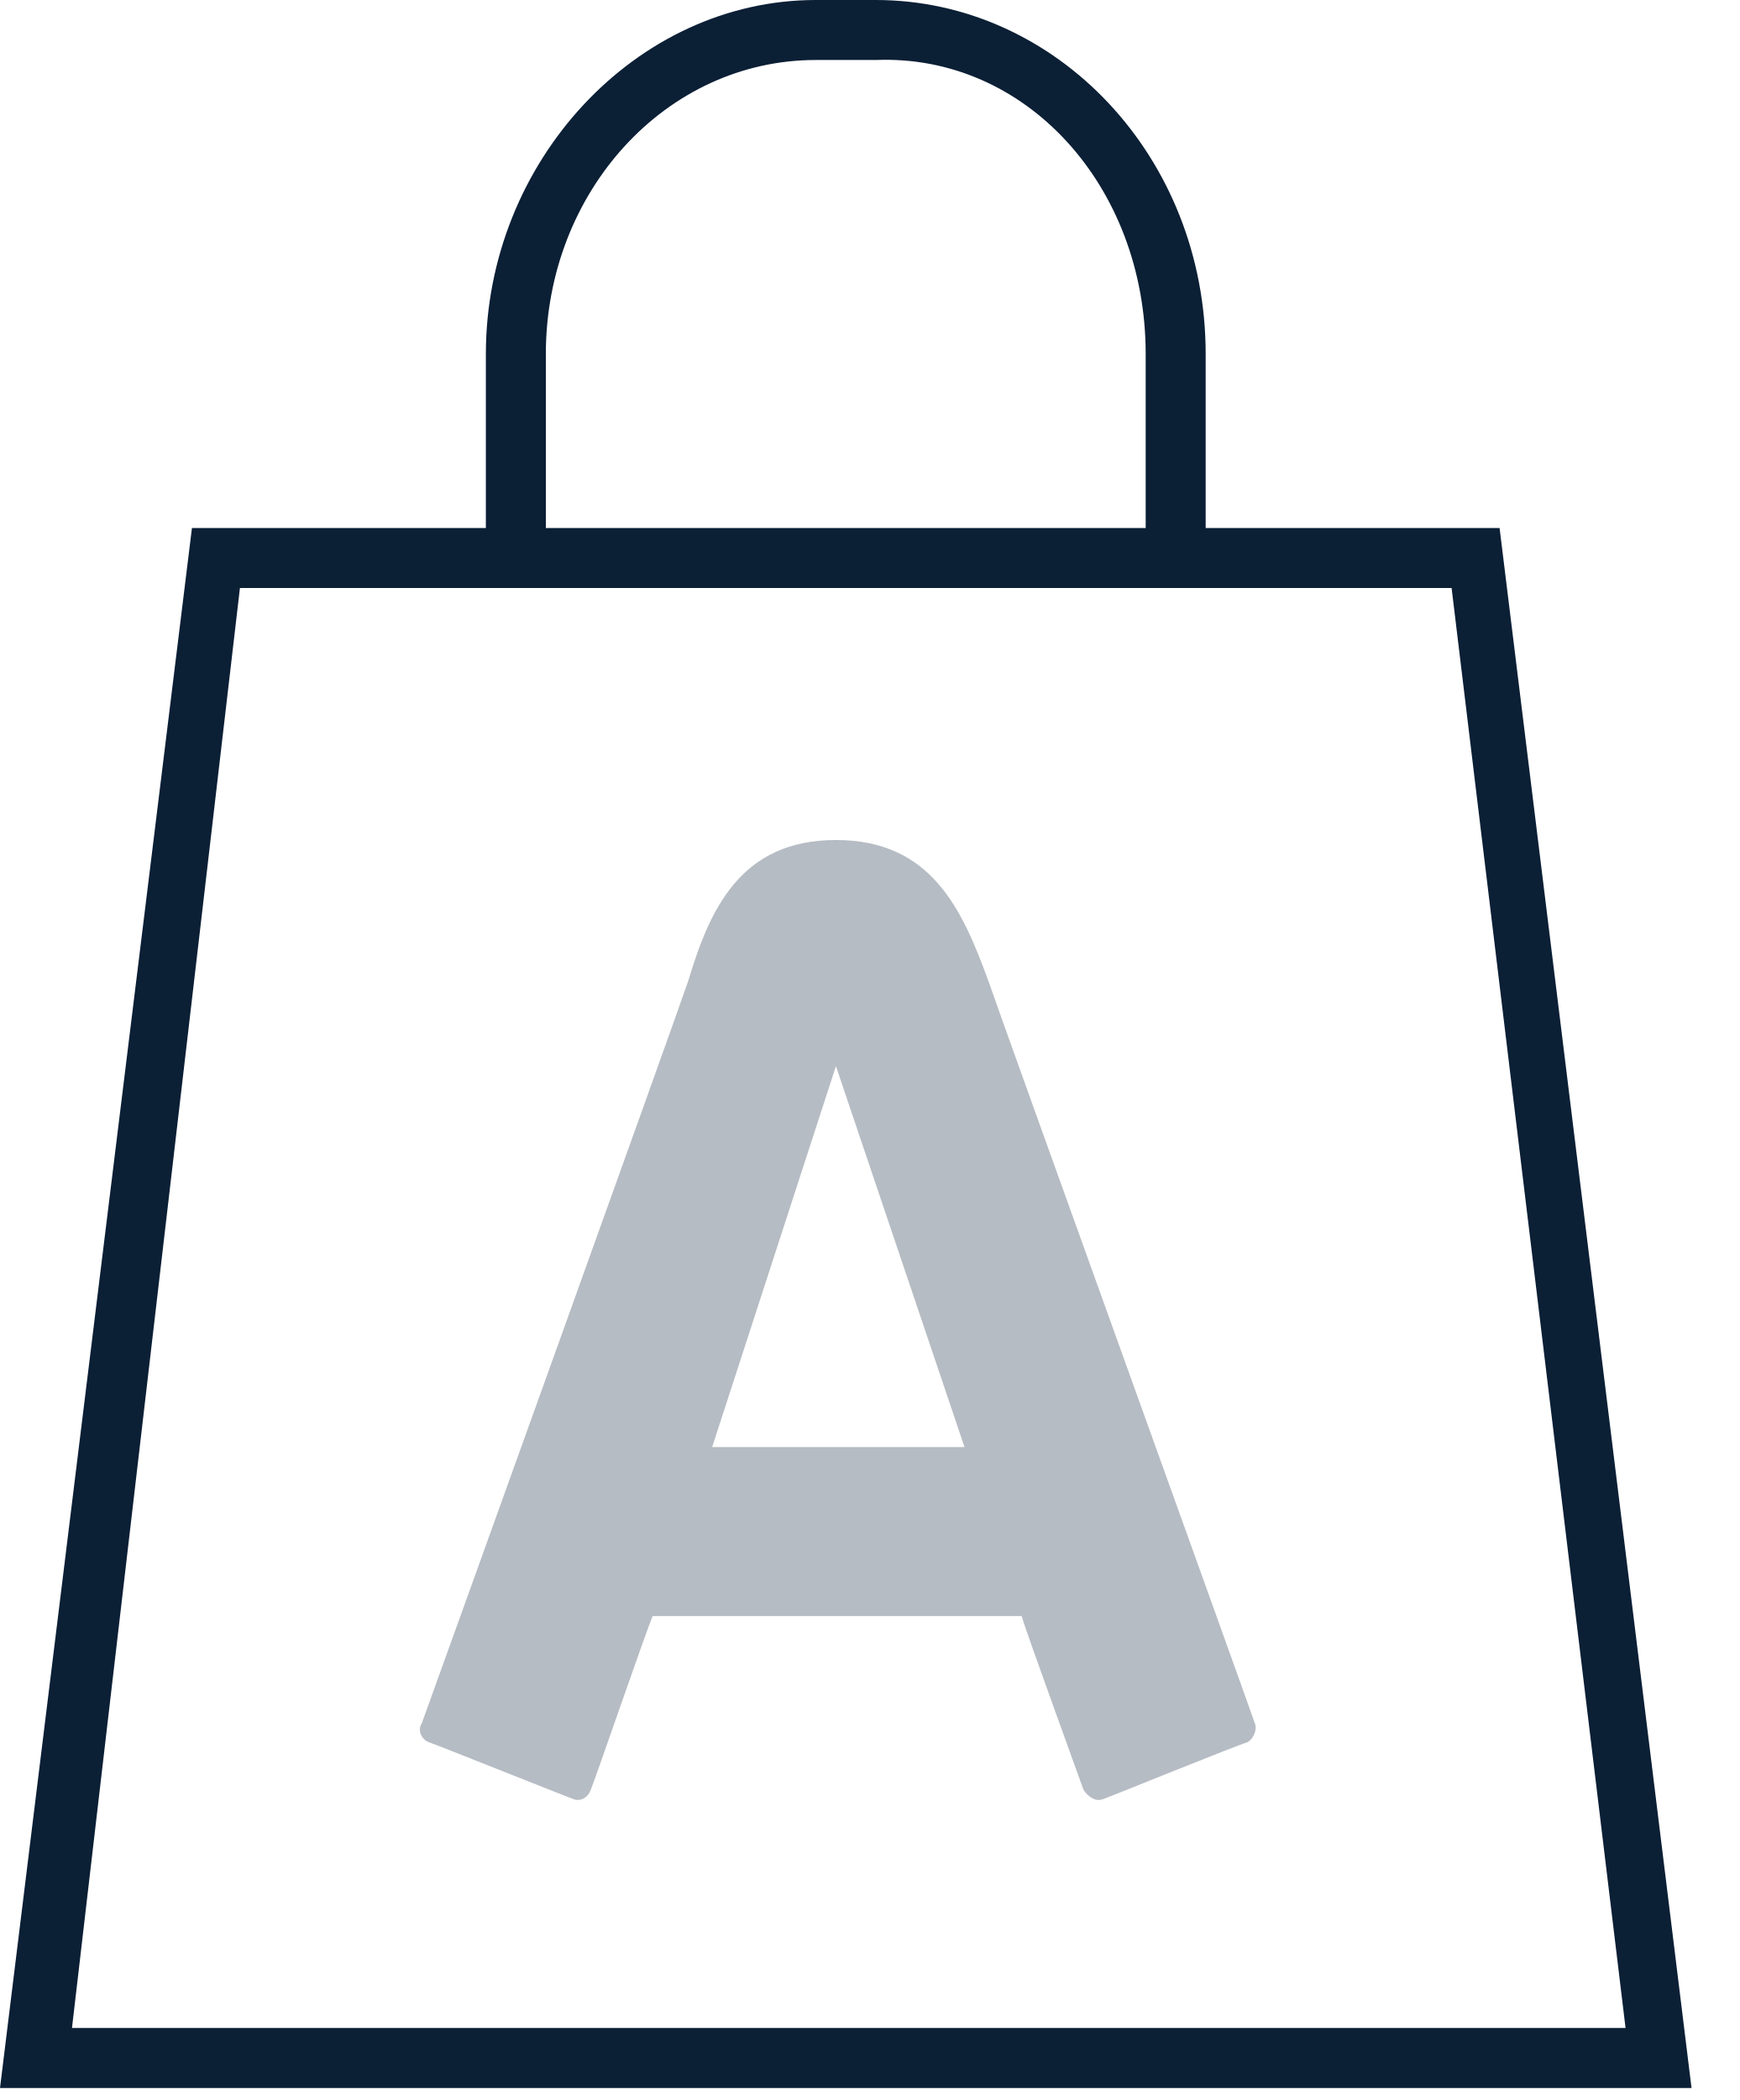
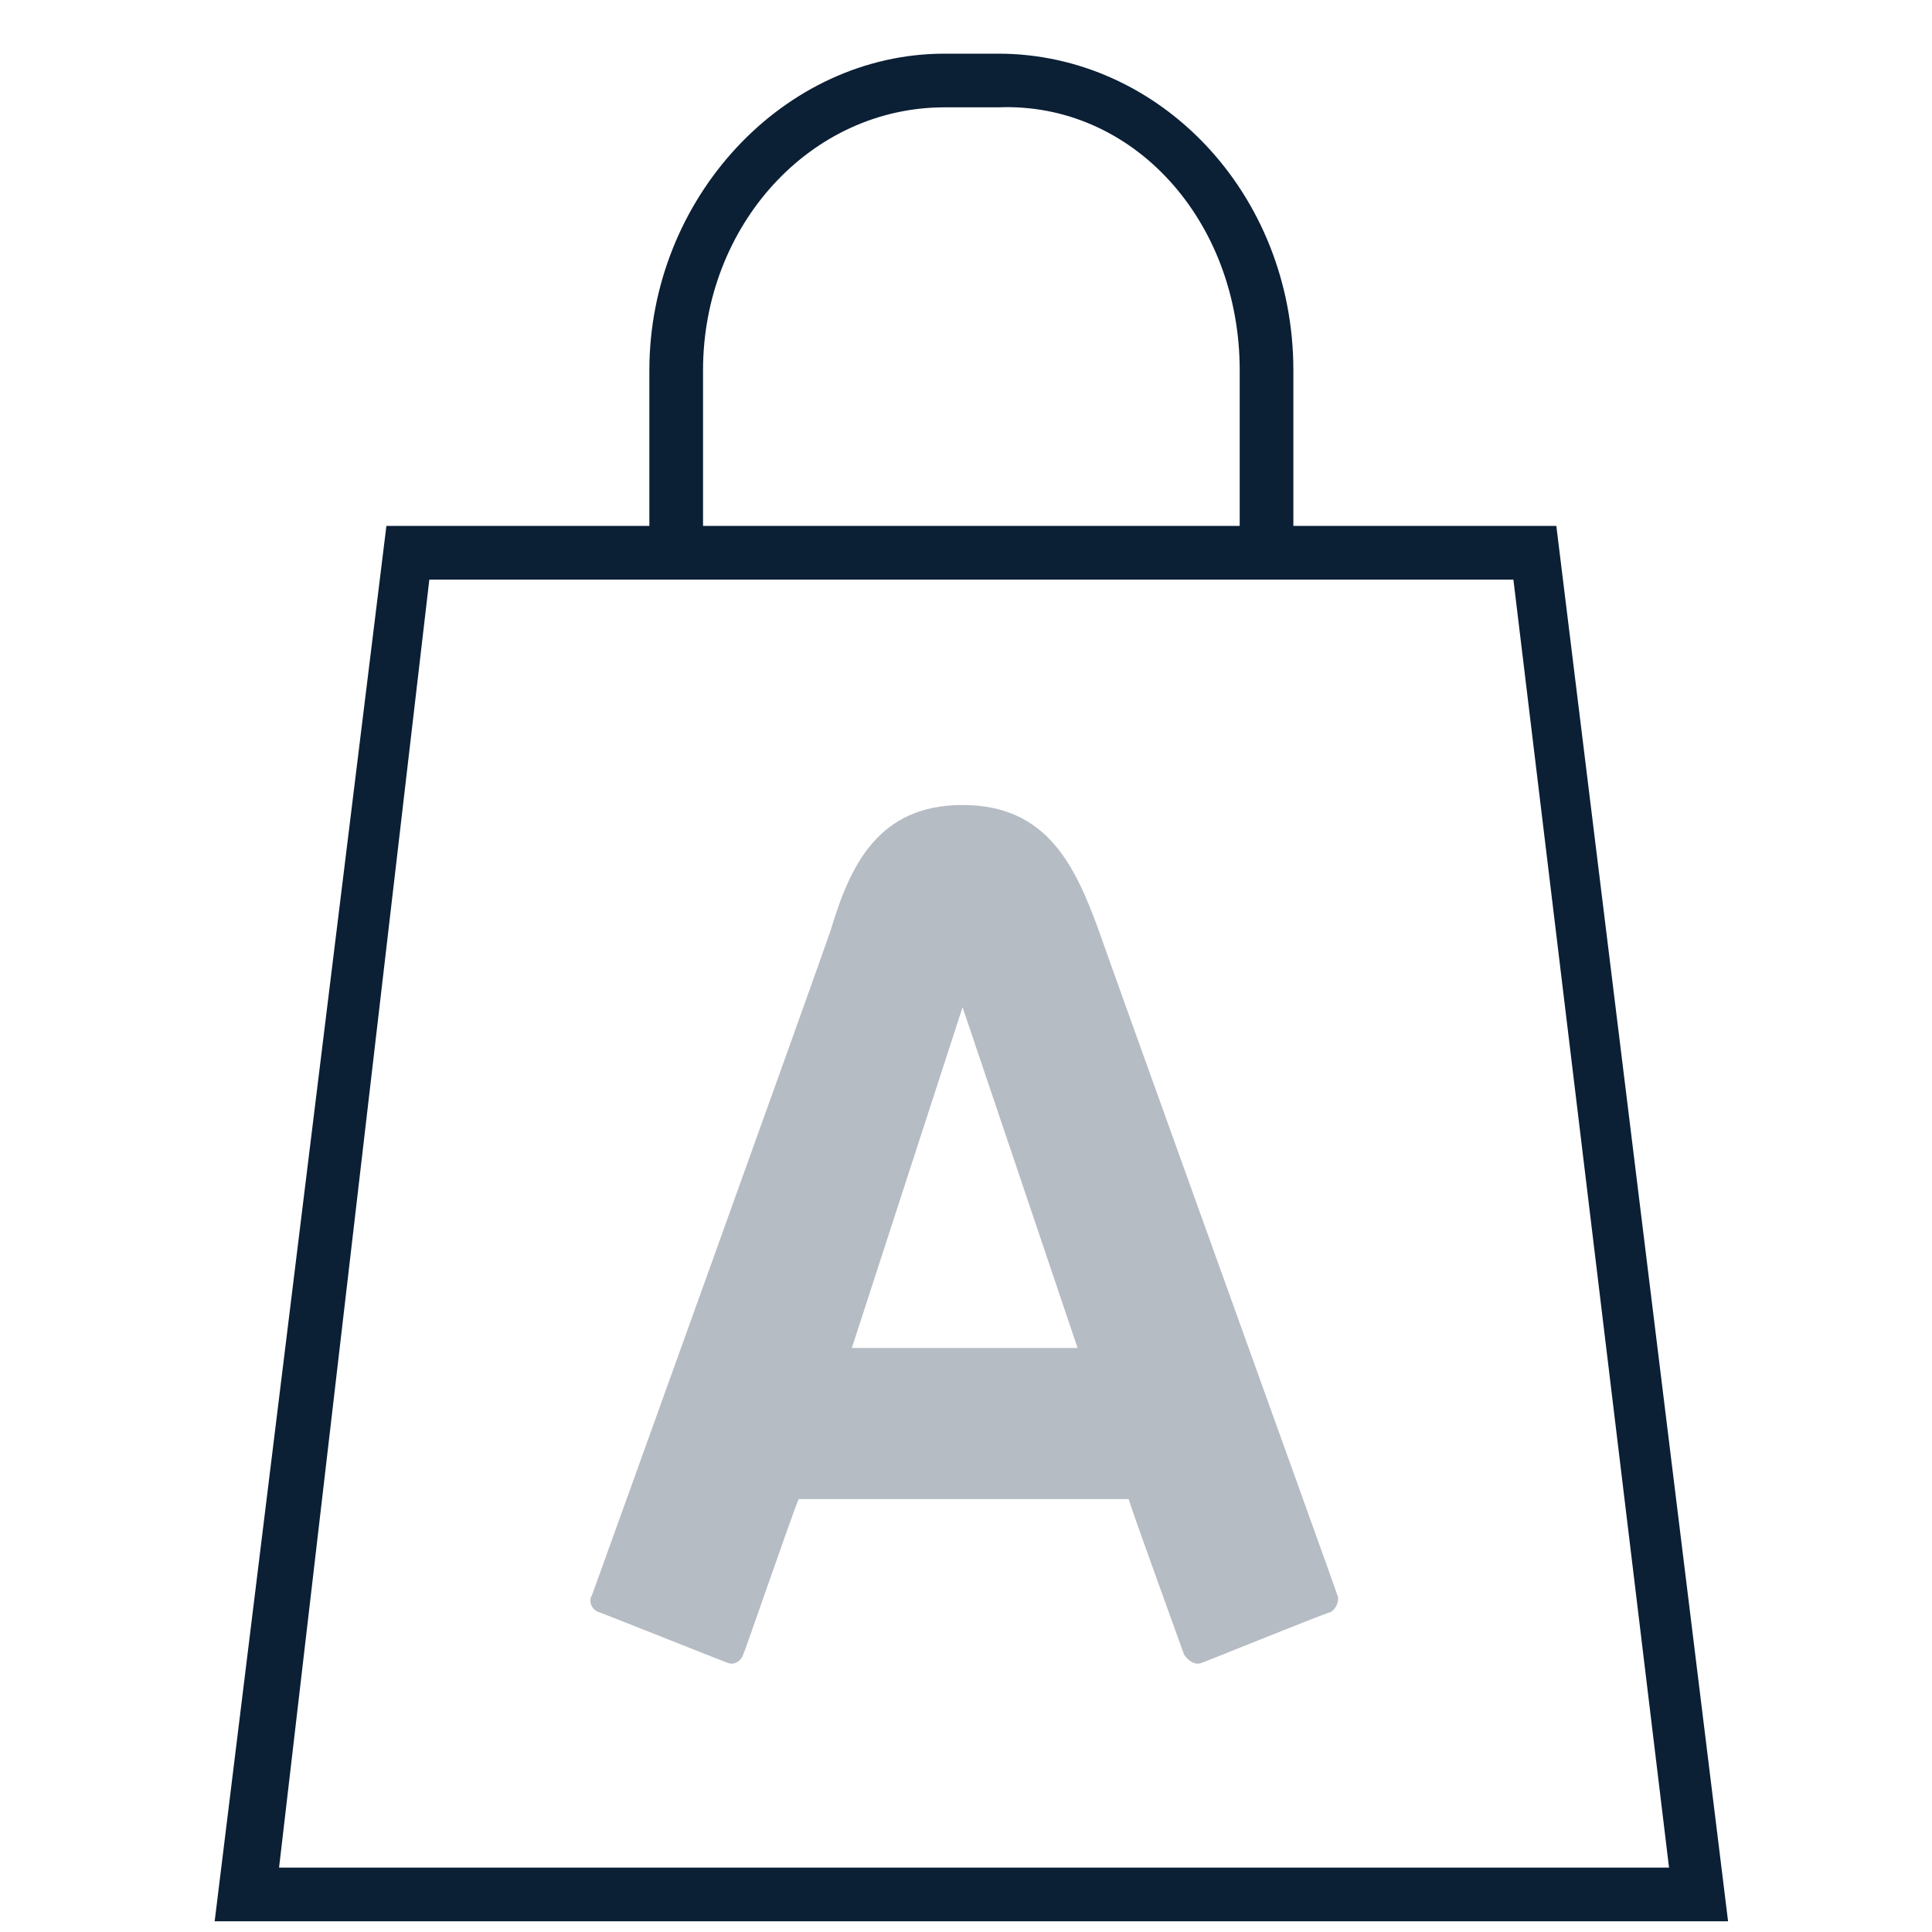
- <svg xmlns="http://www.w3.org/2000/svg" width="29px" height="35px" viewBox="0 0 29 35" version="1.1">
+ <svg xmlns="http://www.w3.org/2000/svg" width="36px" height="36px" viewBox="0 0 36 36" version="1.1">
  <defs />
-   <g id="AM-main-page" stroke="none" stroke-width="1" fill="none" fill-rule="evenodd">
-     <g id="Group-41" transform="translate(-4, 0)">
+   <g id="Icons-set" stroke="none" stroke-width="1" fill="none" fill-rule="evenodd">
+     <g id="Group-41" transform="translate(0, 1)">
      <polygon id="Shape" points="0 0 36 0 36 36 0 36" />
      <path d="M29,8.8 L24.1,8.8 L24.1,5.9 C24.1,2.6 21.6,0 18.6,0 L17.6,0 C14.6,0 12.1,2.7 12.1,5.9 L12.1,8.8 L7.2,8.8 L4,34.8 L32.2,34.8 L29,8.8 Z M13.1,5.9 C13.1,3.2 15.1,1 17.6,1 L18.6,1 C21.1,0.9 23.1,3.1 23.1,5.9 L23.1,8.8 L13.1,8.8 L13.1,5.9 Z M8,9.8 L28.2,9.8 L31.1,33.8 L5.2,33.8 L8,9.8 Z" id="Shape" fill="#0B1F35" fill-rule="nonzero" />
      <path d="M17.936,14 C19.523,14 20.039,15.151 20.475,16.341 C20.634,16.817 24.8,28.363 24.919,28.72 C24.959,28.799 24.919,28.958 24.8,29.037 C24.641,29.077 22.499,29.95 22.38,29.989 C22.261,30.029 22.142,29.949 22.063,29.83 C22.023,29.711 21.111,27.211 21.031,26.934 L14.881,26.934 C14.762,27.212 13.889,29.751 13.849,29.83 C13.809,29.949 13.69,30.028 13.571,29.989 C13.452,29.949 11.27,29.076 11.151,29.037 C11.032,28.997 10.953,28.839 11.032,28.72 C11.191,28.284 15.277,16.936 15.476,16.341 C15.833,15.151 16.349,14 17.936,14 Z M17.936,17.769 L15.873,24.117 L20.079,24.117 L17.936,17.769 Z" id="Shape" fill="#0B1F35" fill-rule="nonzero" opacity="0.3" />
    </g>
  </g>
</svg>
